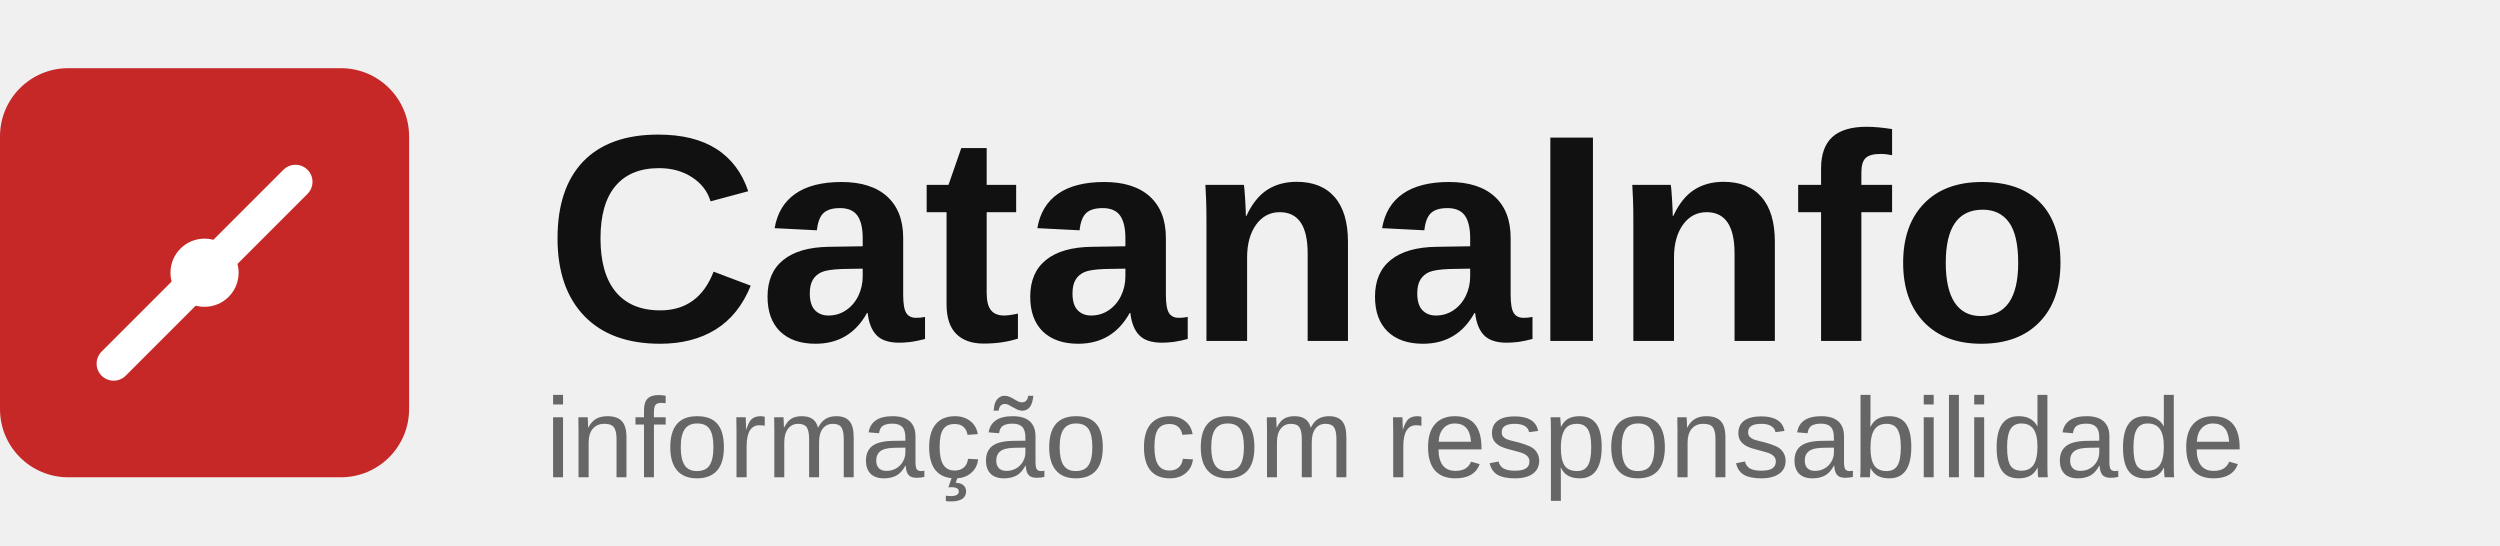
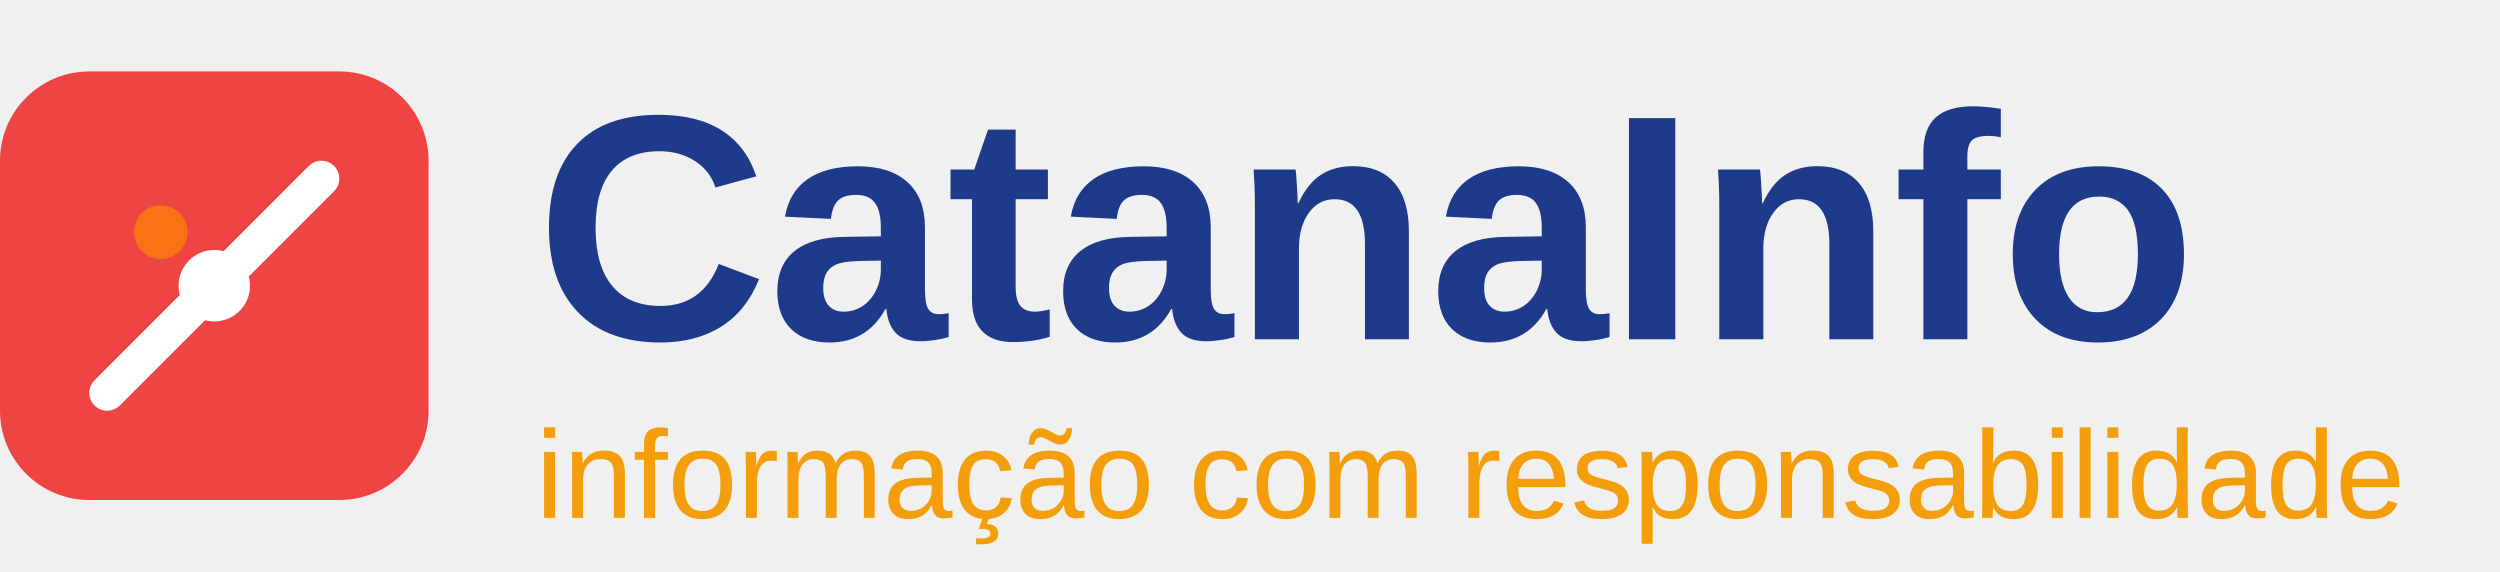
- <svg xmlns="http://www.w3.org/2000/svg" viewBox="0 0 220 48" preserveAspectRatio="xMinYMid meet">
+ <svg xmlns="http://www.w3.org/2000/svg" viewBox="0 0 280 64" preserveAspectRatio="xMinYMid meet">
  <defs>
    <style>
      .title {
-         font-family: Arial, Helvetica, sans-serif;
-         font-weight: 700;
-         font-size: 26px;
-         fill: #111;
+         font-family: 'Arial Black', Arial, Helvetica, sans-serif;
+         font-weight: 900;
+         font-size: 36px;
+         fill: #1e3a8a; /* Azul escuro */
      }
      .subtitle {
        font-family: Arial, Helvetica, sans-serif;
-         font-size: 10px;
-         fill: #666;
+         font-size: 14px;
+         fill: #f59e0b; /* Amarelo */
      }
      .icon {
-         fill: #c62828;
+         fill: #ef4444; /* Vermelho vivo */
+       }
+       .icon-accent {
+         fill: #f97316; /* Laranja para detalhes */
      }
    </style>
  </defs>
-   <g transform="translate(0,6)">
-     <rect x="0" y="0" width="36" height="36" rx="6" class="icon" />
-     <path d="M10 26 L26 10" stroke="#fff" stroke-width="3" stroke-linecap="round" />
-     <circle cx="18" cy="18" r="3" fill="#fff" />
+   <g transform="translate(0,8)">
+     <rect x="0" y="0" width="48" height="48" rx="10" class="icon" />
+     <path d="M12 36 L36 12" stroke="#fff" stroke-width="4" stroke-linecap="round" />
+     <circle cx="24" cy="24" r="4" fill="#fff" />
+     <circle cx="18" cy="18" r="3" class="icon-accent" />
  </g>
-   <text x="48" y="30" class="title">CatanaInfo</text>
-   <text x="48" y="42" class="subtitle">informação com responsabilidade</text>
+   <text x="60" y="38" class="title">CatanaInfo</text>
+   <text x="60" y="58" class="subtitle">informação com responsabilidade</text>
</svg>
